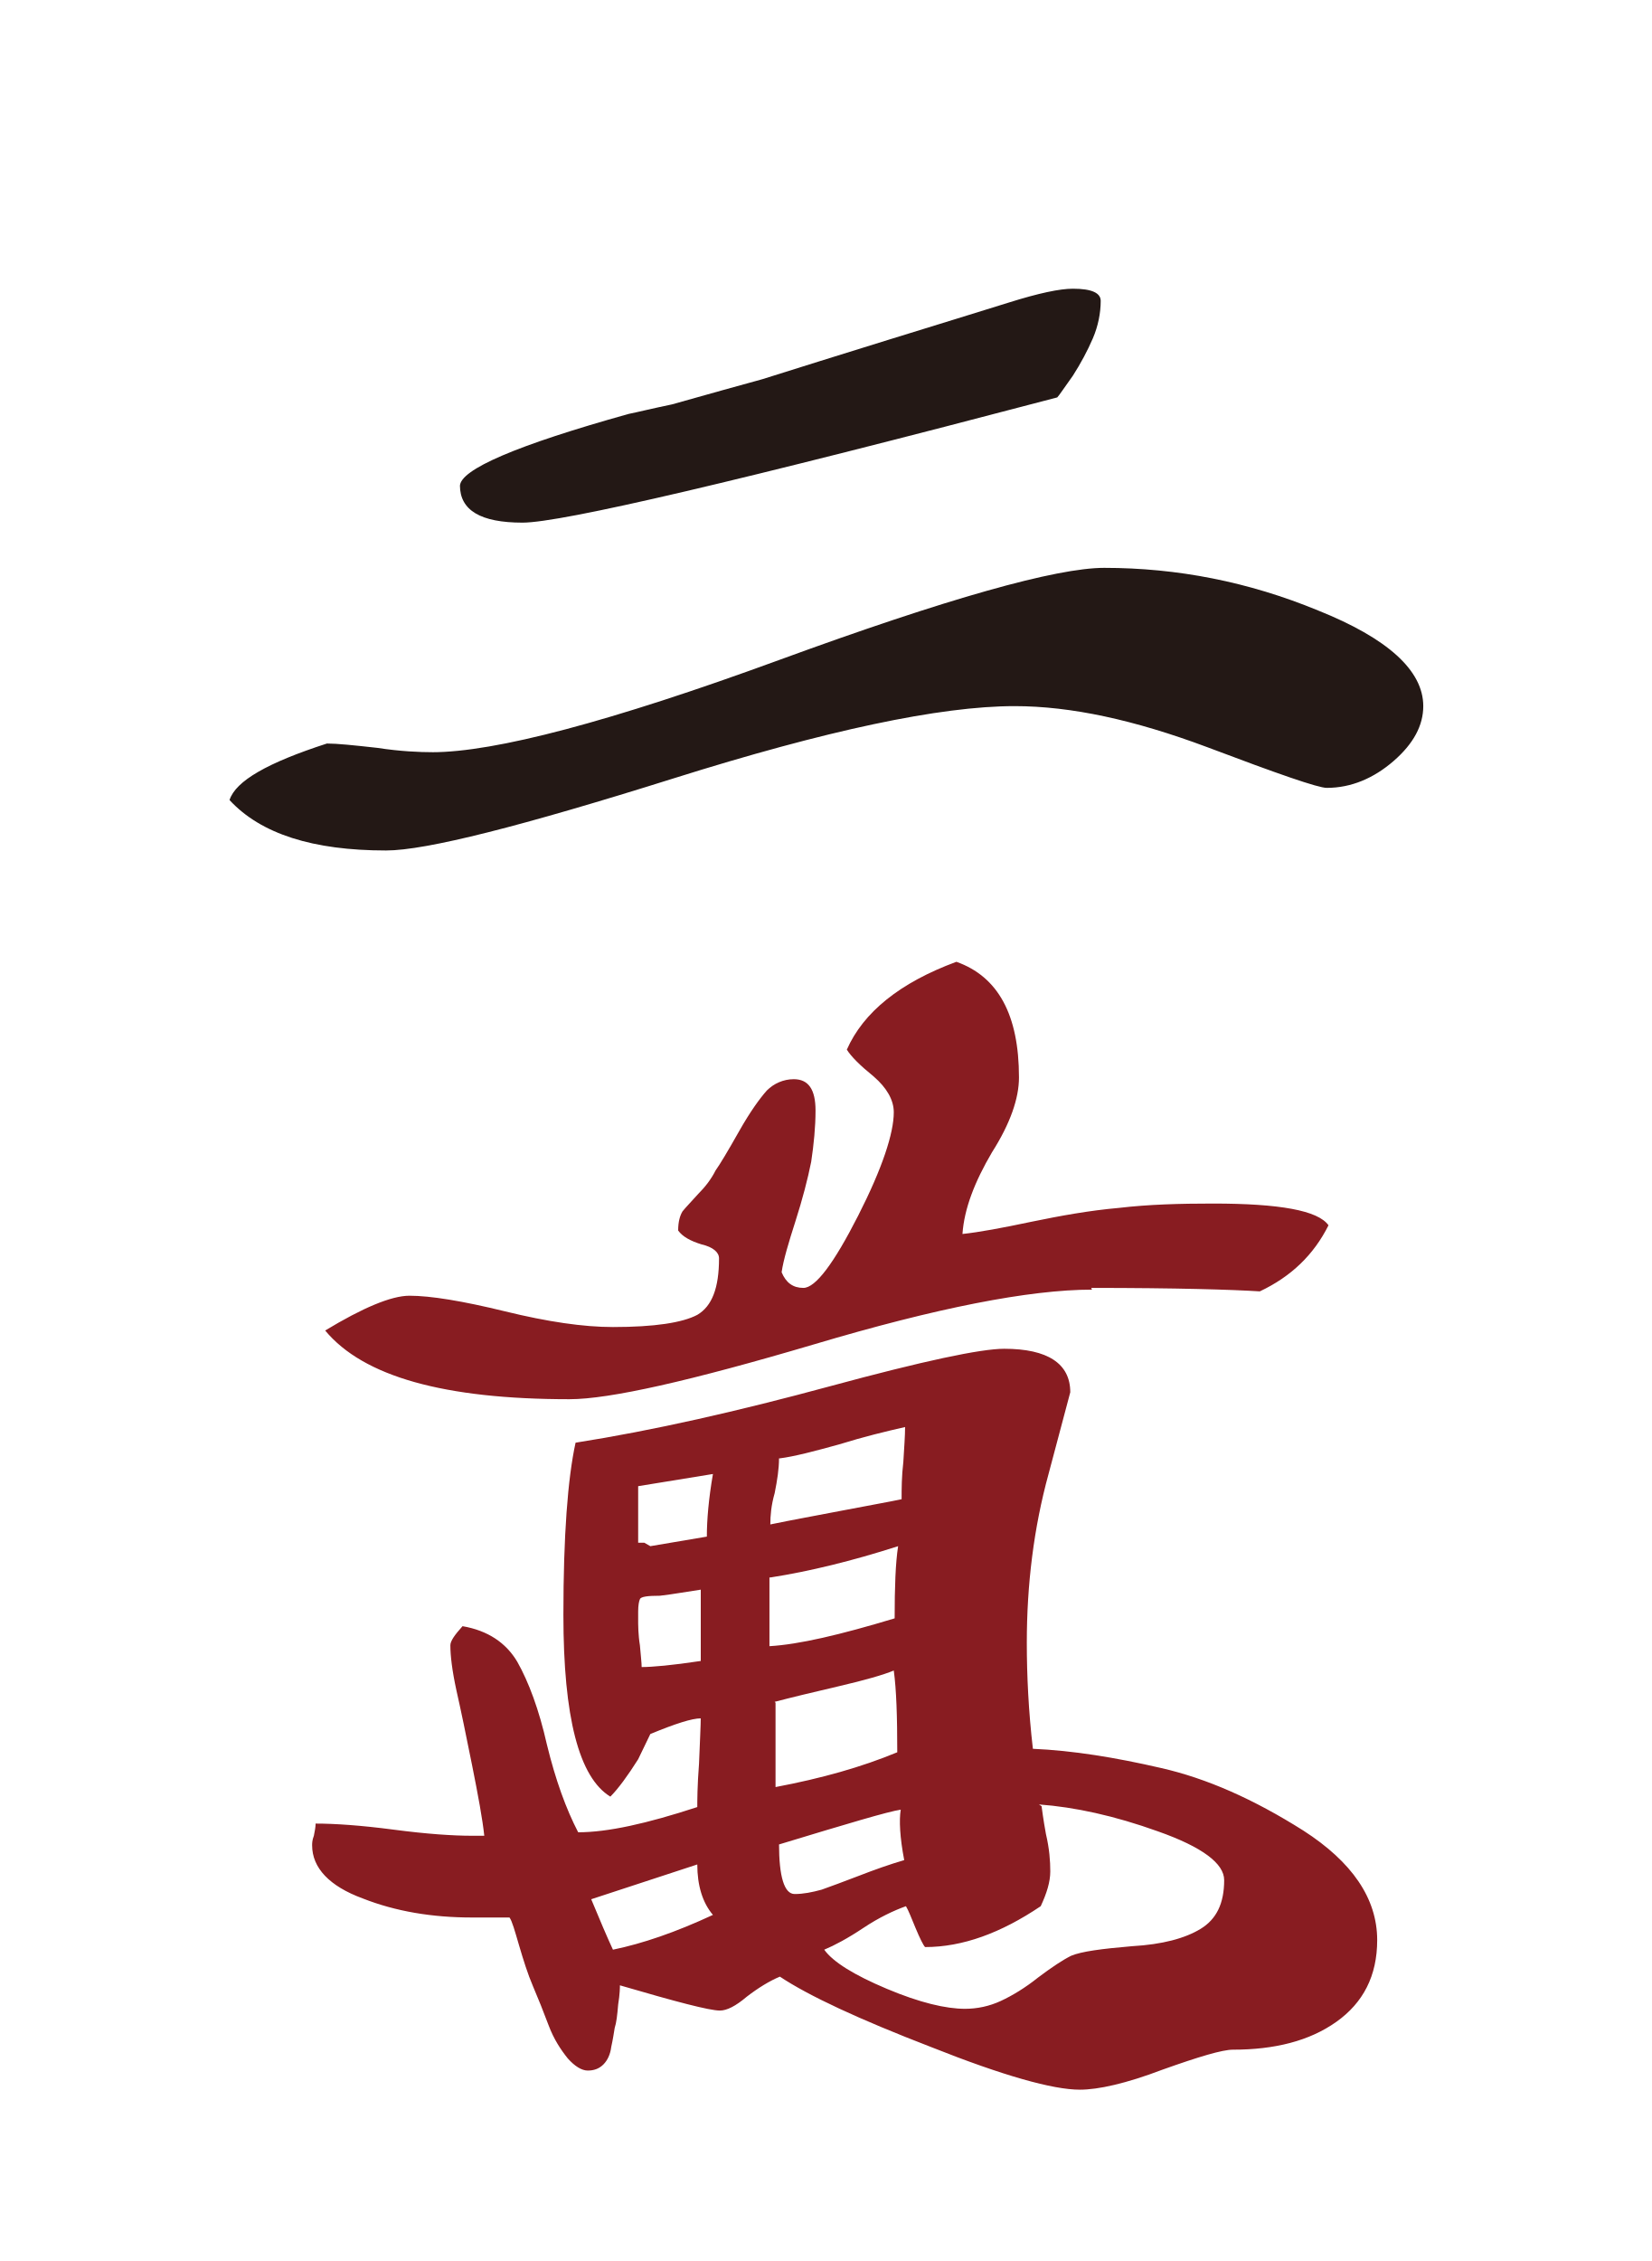
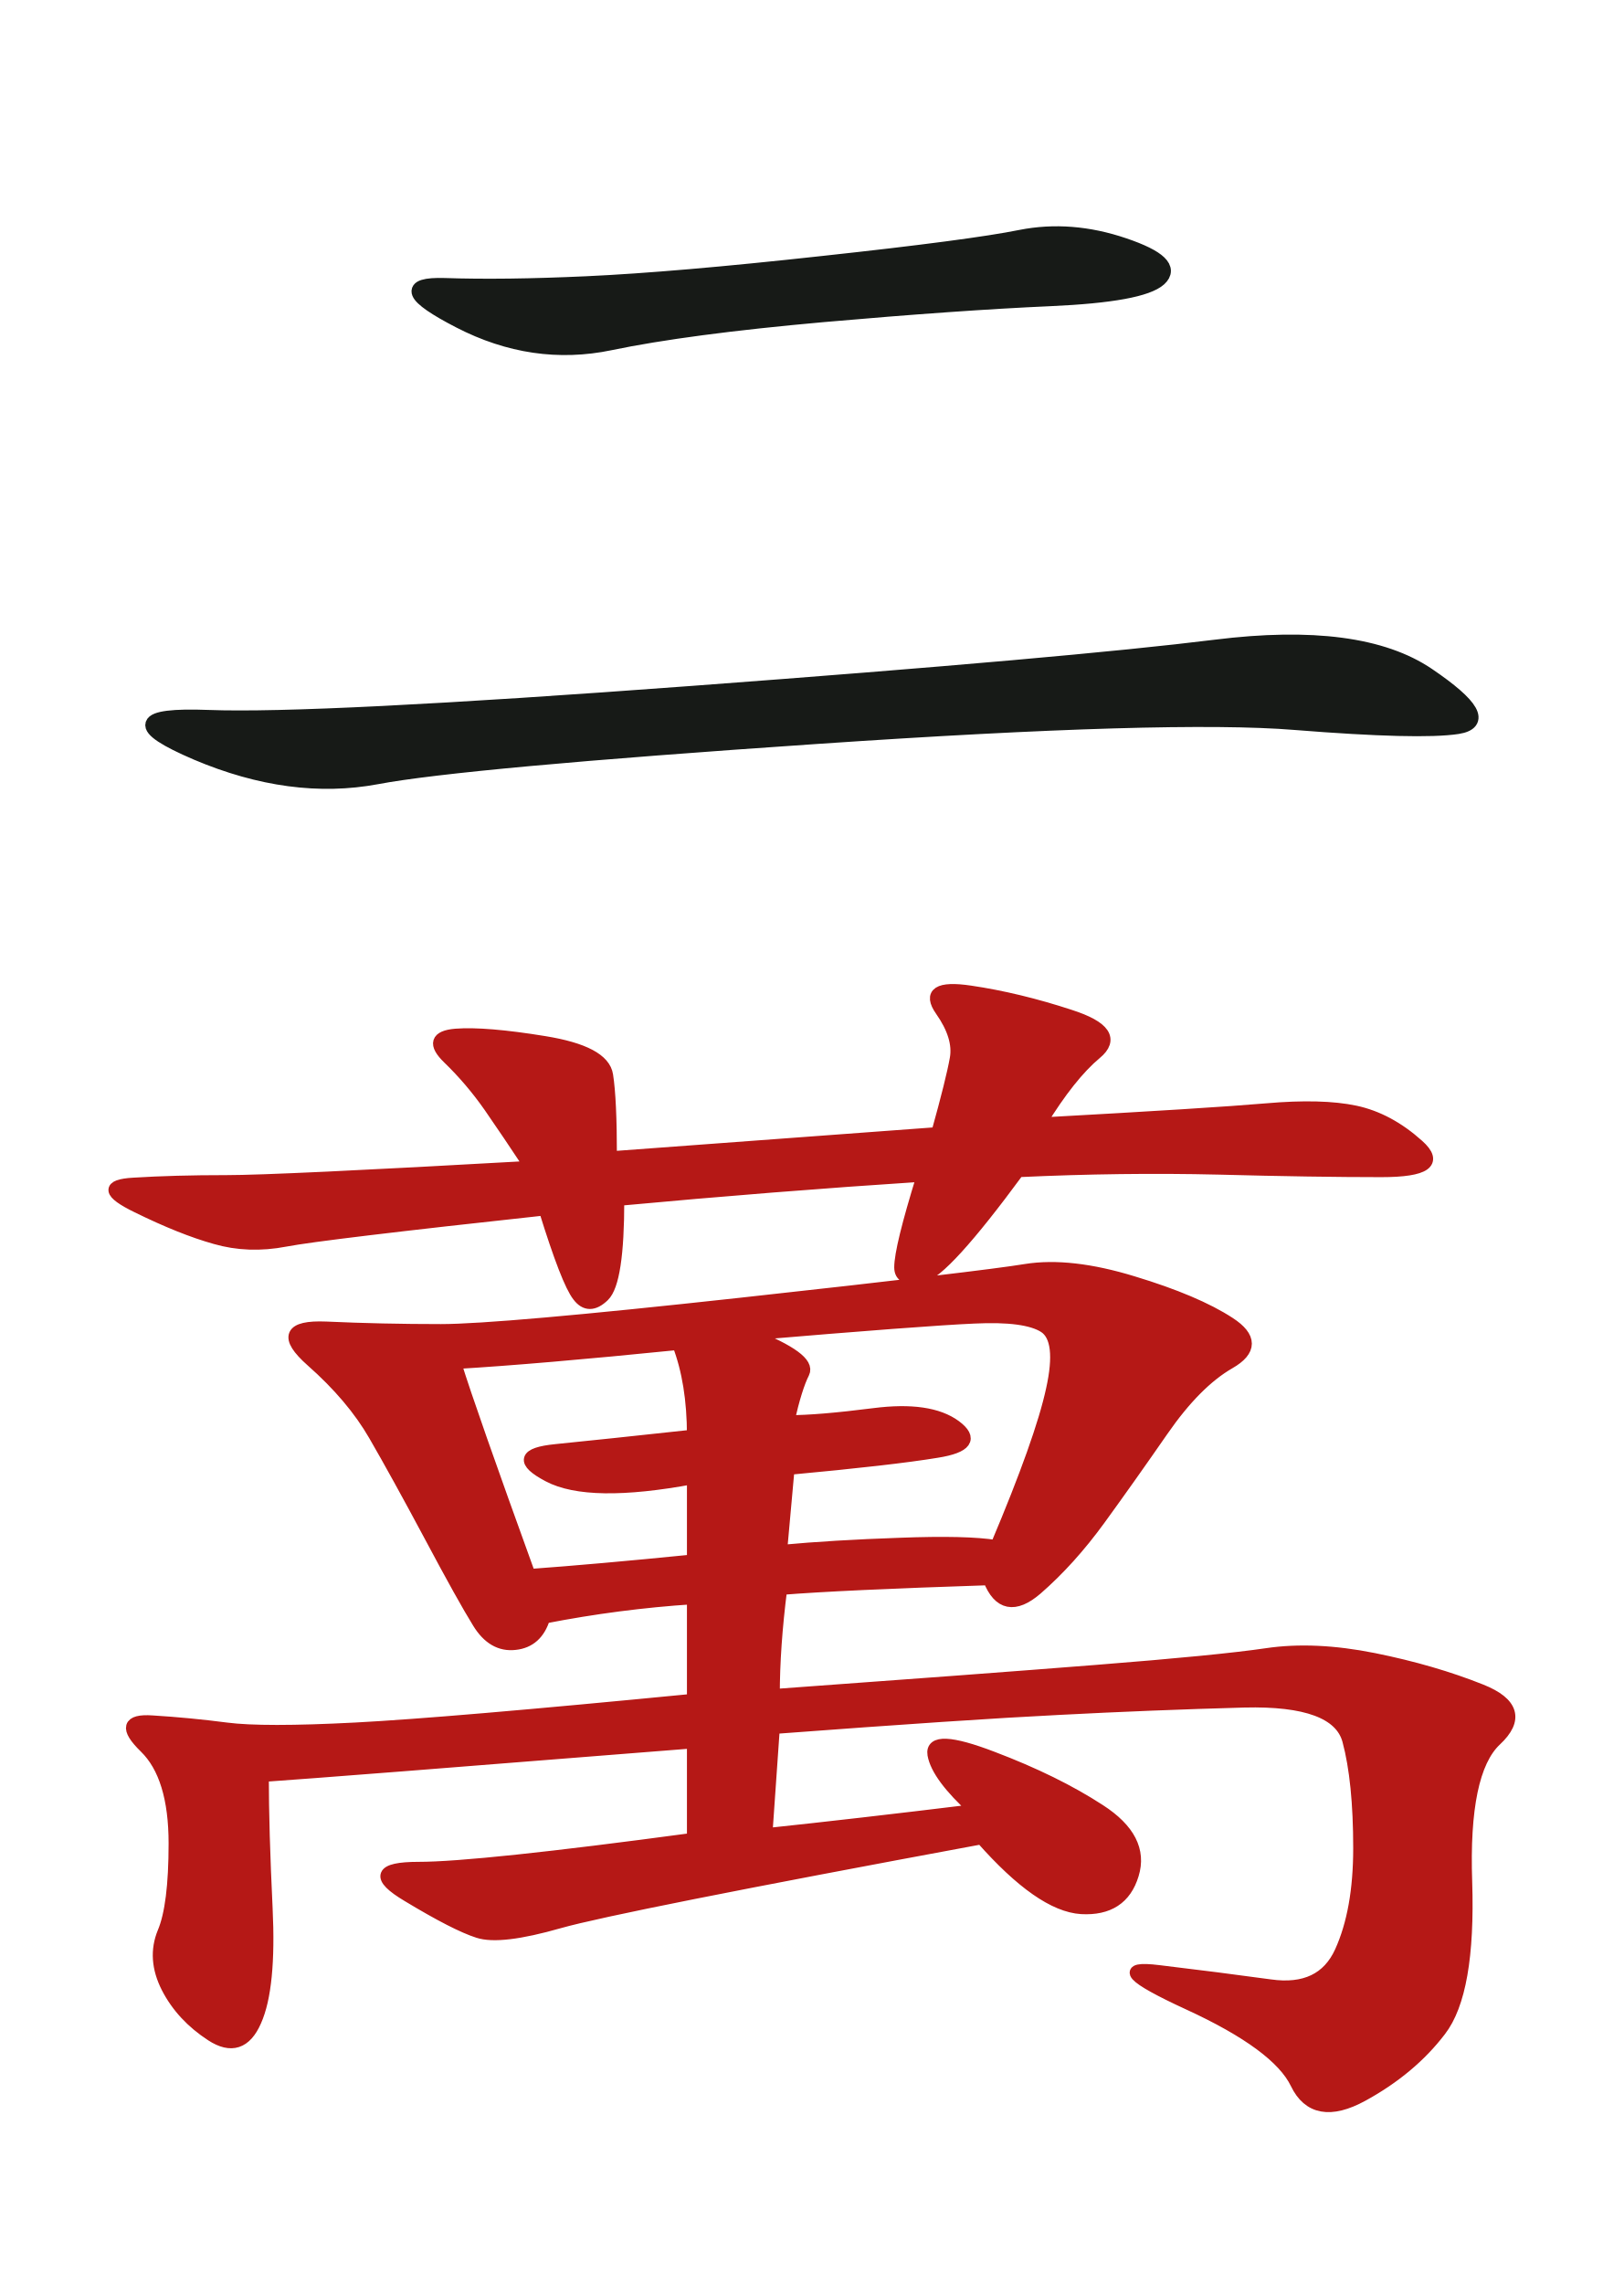
- <svg xmlns="http://www.w3.org/2000/svg" id="_图层_1" data-name="图层 1" viewBox="0 0 19 26">
-   <defs>
-     <style>
-       .cls-1 {
-         fill: #881c21;
-       }
- 
-       .cls-2 {
-         fill: #231815;
-       }
-     </style>
-   </defs>
-   <path class="cls-2" d="M4.97,8.65c.72,0,2.05-.35,3.99-1.06,1.94-.71,3.19-1.06,3.74-1.06,.84,0,1.66,.16,2.46,.49,.8,.32,1.21,.69,1.21,1.1,0,.22-.11,.43-.34,.63-.23,.2-.49,.31-.77,.31-.1,0-.56-.16-1.38-.47-.83-.31-1.56-.47-2.21-.47-.86,0-2.17,.28-3.92,.83-1.75,.55-2.85,.83-3.31,.83-.84,0-1.44-.19-1.8-.58,.07-.22,.44-.43,1.12-.65,.12,0,.31,.02,.58,.05,.26,.04,.48,.05,.65,.05Z" />
-   <path class="cls-2" d="M5.29,5.59c0-.19,.65-.47,1.94-.83,.1-.02,.26-.06,.5-.11,.43-.12,.78-.22,1.04-.29,.38-.12,.86-.27,1.44-.45,.58-.18,1.04-.32,1.39-.43,.35-.11,.59-.16,.74-.16,.22,0,.32,.05,.32,.14,0,.14-.03,.29-.09,.43-.06,.14-.14,.29-.23,.43-.1,.14-.16,.23-.18,.25-3.65,.96-5.7,1.44-6.15,1.44-.48,0-.72-.14-.72-.43Z" />
-   <path class="cls-1" d="M8.06,19.76c-.1,0-.29,.06-.58,.18l-.14,.29c-.12,.19-.23,.34-.32,.43-.36-.22-.54-.91-.54-2.09,0-.91,.05-1.57,.14-1.98,.89-.14,1.86-.36,2.93-.65,1.07-.29,1.73-.43,2-.43,.5,0,.76,.17,.76,.5l-.25,.94c-.17,.62-.25,1.27-.25,1.94,0,.38,.02,.79,.07,1.22,.46,.02,.95,.1,1.47,.22,.53,.12,1.07,.36,1.64,.72,.56,.36,.85,.78,.85,1.26,0,.41-.16,.72-.47,.94-.31,.22-.71,.32-1.19,.32-.12,0-.39,.08-.81,.23-.42,.16-.74,.23-.95,.23-.31,0-.88-.16-1.71-.49-.83-.32-1.41-.59-1.74-.81-.12,.05-.25,.13-.38,.23-.13,.11-.23,.16-.31,.16-.12,0-.5-.1-1.15-.29,0,.02,0,.1-.02,.22-.01,.12-.02,.21-.04,.27-.01,.06-.02,.13-.04,.22-.01,.08-.04,.15-.09,.2-.05,.05-.11,.07-.18,.07s-.15-.05-.23-.14c-.08-.1-.16-.22-.22-.38-.06-.16-.12-.31-.18-.45-.06-.14-.11-.3-.16-.47-.05-.17-.08-.28-.11-.32h-.43c-.46,0-.88-.07-1.26-.22-.38-.14-.58-.35-.58-.61,0-.02,0-.06,.02-.11,.01-.05,.02-.1,.02-.14,.22,0,.52,.02,.9,.07,.38,.05,.68,.07,.9,.07h.14c-.02-.19-.07-.46-.14-.81-.07-.35-.13-.64-.18-.86-.05-.23-.07-.4-.07-.52,0-.05,.05-.12,.14-.22,.29,.05,.5,.19,.63,.41,.13,.23,.25,.55,.34,.95,.1,.41,.22,.74,.36,1.01,.34,0,.79-.1,1.37-.29,0-.07,0-.24,.02-.5,.01-.26,.02-.44,.02-.54Zm4.5-4.93c-.72,0-1.79,.21-3.2,.63-1.42,.42-2.35,.63-2.81,.63-1.44,0-2.37-.26-2.81-.79,.43-.26,.76-.4,.97-.4,.24,0,.61,.06,1.1,.18,.49,.12,.9,.18,1.24,.18,.48,0,.8-.05,.97-.14,.17-.1,.25-.31,.25-.65,0-.07-.07-.13-.2-.16-.13-.04-.22-.09-.27-.16,0-.1,.02-.17,.05-.22,.04-.05,.1-.11,.18-.2,.08-.08,.15-.17,.2-.27,.05-.07,.14-.22,.27-.45,.13-.23,.24-.38,.32-.47,.08-.08,.19-.13,.31-.13,.17,0,.25,.12,.25,.36,0,.19-.02,.39-.05,.59-.04,.2-.1,.43-.18,.68-.08,.25-.14,.45-.16,.59,.05,.12,.13,.18,.25,.18,.14,0,.35-.28,.63-.83,.28-.55,.41-.95,.41-1.19,0-.14-.08-.28-.23-.41-.16-.13-.26-.23-.31-.31,.19-.43,.61-.77,1.26-1.01,.48,.17,.72,.61,.72,1.33,0,.24-.1,.53-.31,.86-.2,.34-.32,.65-.34,.94,.19-.02,.46-.07,.79-.14,.34-.07,.67-.13,1.01-.16,.34-.04,.7-.05,1.08-.05,.77,0,1.21,.08,1.33,.25-.17,.34-.43,.59-.79,.76-.31-.02-.96-.04-1.94-.04Zm-5.76,7.01c.1,.24,.18,.43,.25,.58,.34-.07,.72-.2,1.15-.4-.12-.14-.18-.34-.18-.58l-1.22,.4Zm.54-4.75v.65h.07l.07,.04,.65-.11c0-.19,.02-.43,.07-.72l-.86,.14Zm.72,1.19c-.14,.02-.3,.05-.47,.07-.14,0-.22,.01-.23,.04-.01,.02-.02,.07-.02,.14v.14s0,.13,.02,.25c.01,.12,.02,.2,.02,.25,.12,0,.35-.02,.68-.07v-.83Zm.9-1.51c0,.12-.02,.25-.05,.4-.04,.14-.05,.26-.05,.36,.24-.05,.52-.1,.83-.16,.31-.06,.54-.1,.68-.13,0-.12,0-.26,.02-.43,.01-.17,.02-.3,.02-.4-.22,.05-.47,.11-.76,.2-.29,.08-.52,.14-.68,.16Zm-.11,1.37v.79c.34-.02,.81-.13,1.44-.32,0-.36,.01-.64,.04-.83-.53,.17-1.02,.29-1.47,.36Zm.07,1.44v.97c.53-.1,.99-.23,1.4-.4,0-.41-.01-.72-.04-.94-.12,.05-.33,.11-.63,.18-.3,.07-.55,.13-.74,.18Zm.04,1.62c0,.38,.06,.58,.18,.58,.1,0,.2-.02,.31-.05,.11-.04,.25-.09,.43-.16,.18-.07,.35-.13,.52-.18-.05-.26-.06-.46-.04-.58-.14,.02-.61,.16-1.4,.4Zm3.02-.43s.02,.16,.05,.32c.04,.17,.05,.31,.05,.43s-.04,.25-.11,.4c-.46,.31-.9,.47-1.33,.47-.02-.02-.06-.1-.11-.22-.05-.12-.08-.2-.11-.25-.14,.05-.31,.13-.49,.25-.18,.12-.33,.2-.45,.25,.1,.14,.34,.29,.72,.45,.38,.16,.68,.23,.9,.23,.14,0,.28-.03,.41-.09,.13-.06,.28-.15,.43-.27,.16-.12,.28-.2,.38-.25,.12-.05,.35-.08,.7-.11,.35-.02,.61-.09,.79-.2,.18-.11,.27-.29,.27-.56,0-.19-.25-.38-.76-.56-.5-.18-.96-.28-1.37-.31Z" />
+ <svg xmlns="http://www.w3.org/2000/svg" viewBox="0 0 64 90" role="img" aria-label="2万">
+   <path d="M7.75 29.68Q4.03 28.09 8.22 28.25Q12.41 28.41 27.31 27.3Q42.21 26.19 47.91 25.48Q53.61 24.77 56.29 26.59Q58.97 28.41 57.45 28.65Q55.94 28.88 51.05 28.49Q46.16 28.09 32.2 29.04Q18.23 29.99 14.85 30.63Q11.48 31.26 7.75 29.68ZM23.12 11.16Q26.61 11 32.43 10.36Q38.25 9.73 40.23 9.33Q42.21 8.94 44.3 9.65Q46.4 10.36 45.7 11Q45 11.63 41.39 11.79Q37.78 11.95 32.43 12.42Q27.07 12.9 24.05 13.53Q21.02 14.16 18.11 12.66Q15.2 11.16 17.53 11.23Q19.86 11.31 23.12 11.16Z" fill="#171a17" stroke="#171a17" stroke-width=".55" stroke-linejoin="round" />
+   <path d="M30.8 62.62Q30.51 64.89 30.51 66.78Q38.39 66.21 43.2 65.83Q48.02 65.45 49.92 65.17Q51.81 64.89 54.15 65.36Q56.48 65.83 58.38 66.59Q60.28 67.35 58.96 68.58Q57.65 69.81 57.8 74.16Q57.94 78.51 56.77 80.02Q55.61 81.54 53.71 82.58Q51.81 83.62 51.08 82.1Q50.35 80.59 46.85 78.98Q43.35 77.37 45.68 77.66Q48.02 77.94 50.06 78.22Q52.1 78.51 52.83 76.9Q53.56 75.29 53.56 72.83Q53.56 70.18 53.13 68.58Q52.69 66.97 49.04 67.06Q45.39 67.16 41.75 67.35Q38.1 67.53 30.51 68.1L30.22 72.26Q33.72 71.89 38.39 71.32Q36.93 69.99 36.78 69.14Q36.64 68.29 39.12 69.24Q41.6 70.18 43.35 71.32Q45.1 72.45 44.66 73.87Q44.23 75.29 42.62 75.2Q41.02 75.1 38.68 72.45Q24.38 75.1 22.05 75.76Q19.71 76.43 18.84 76.14Q17.96 75.86 16.07 74.72Q14.17 73.59 16.5 73.59Q18.84 73.59 27.3 72.45V68.67Q13 69.81 10.37 69.99Q10.37 72.08 10.52 75.2Q10.67 78.32 10.08 79.64Q9.5 80.97 8.33 80.21Q7.16 79.45 6.58 78.32Q6 77.18 6.43 76.14Q6.87 75.1 6.87 72.64Q6.87 69.99 5.71 68.86Q4.54 67.72 6 67.82Q7.46 67.91 8.92 68.1Q10.37 68.29 14.02 68.1Q17.67 67.91 27.3 66.97V62.99Q24.38 63.18 21.46 63.75Q21.17 64.7 20.3 64.79Q19.42 64.89 18.84 63.94Q18.25 62.99 16.94 60.53Q15.63 58.08 14.75 56.56Q13.88 55.05 12.27 53.63Q10.67 52.21 12.85 52.3Q15.04 52.4 17.38 52.4Q19.71 52.4 29.2 51.36Q38.68 50.32 40.43 50.03Q42.18 49.75 44.66 50.51Q47.14 51.26 48.46 52.12Q49.77 52.97 48.46 53.72Q47.14 54.48 45.83 56.37Q44.52 58.26 43.35 59.87Q42.18 61.48 40.87 62.62Q39.56 63.75 38.97 62.24Q33.14 62.43 30.8 62.62ZM24.38 47.29Q24.38 50.51 23.8 51.07Q23.21 51.64 22.78 51.07Q22.34 50.51 21.46 47.67Q12.71 48.62 11.25 48.9Q9.79 49.18 8.48 48.8Q7.16 48.43 5.41 47.57Q3.66 46.72 5.27 46.63Q6.87 46.53 8.92 46.53Q10.96 46.53 20.88 45.97Q20 44.64 19.28 43.6Q18.55 42.56 17.67 41.71Q16.79 40.86 17.96 40.76Q19.13 40.67 21.46 41.05Q23.8 41.43 23.94 42.37Q24.09 43.32 24.09 45.59L36.93 44.64Q37.51 42.56 37.66 41.71Q37.81 40.86 37.08 39.82Q36.35 38.78 38.24 39.06Q40.14 39.34 42.18 40.01Q44.23 40.67 43.2 41.52Q42.18 42.37 41.02 44.26Q47.73 43.89 49.92 43.7Q52.1 43.51 53.42 43.79Q54.73 44.07 55.9 45.12Q57.07 46.16 54.44 46.16Q51.81 46.16 48.02 46.06Q44.23 45.97 40.14 46.16Q37.22 50.13 36.35 50.32Q35.47 50.51 35.47 49.94Q35.47 49.18 36.35 46.34Q30.51 46.72 24.38 47.29ZM39.26 60.91Q41.02 56.75 41.45 54.76Q41.89 52.78 41.16 52.3Q40.43 51.83 38.39 51.93Q36.35 52.02 29.63 52.59Q31.97 53.53 31.68 54.1Q31.39 54.67 31.09 55.99Q32.26 55.99 34.45 55.71Q36.64 55.43 37.66 56.18Q38.68 56.94 36.93 57.22Q35.18 57.51 31.09 57.89L30.8 61.1Q32.84 60.91 35.47 60.82Q38.1 60.72 39.26 60.91ZM27.3 61.48V58.26Q23.21 59.02 21.61 58.17Q20 57.32 21.9 57.13Q23.8 56.94 27.3 56.56Q27.3 54.48 26.72 52.97Q21.17 53.53 17.96 53.72Q18.55 55.62 20.88 62.05Q23.51 61.86 27.3 61.48Z" fill="#b51816" stroke="#b51816" stroke-width=".45" stroke-linejoin="round" />
</svg>
